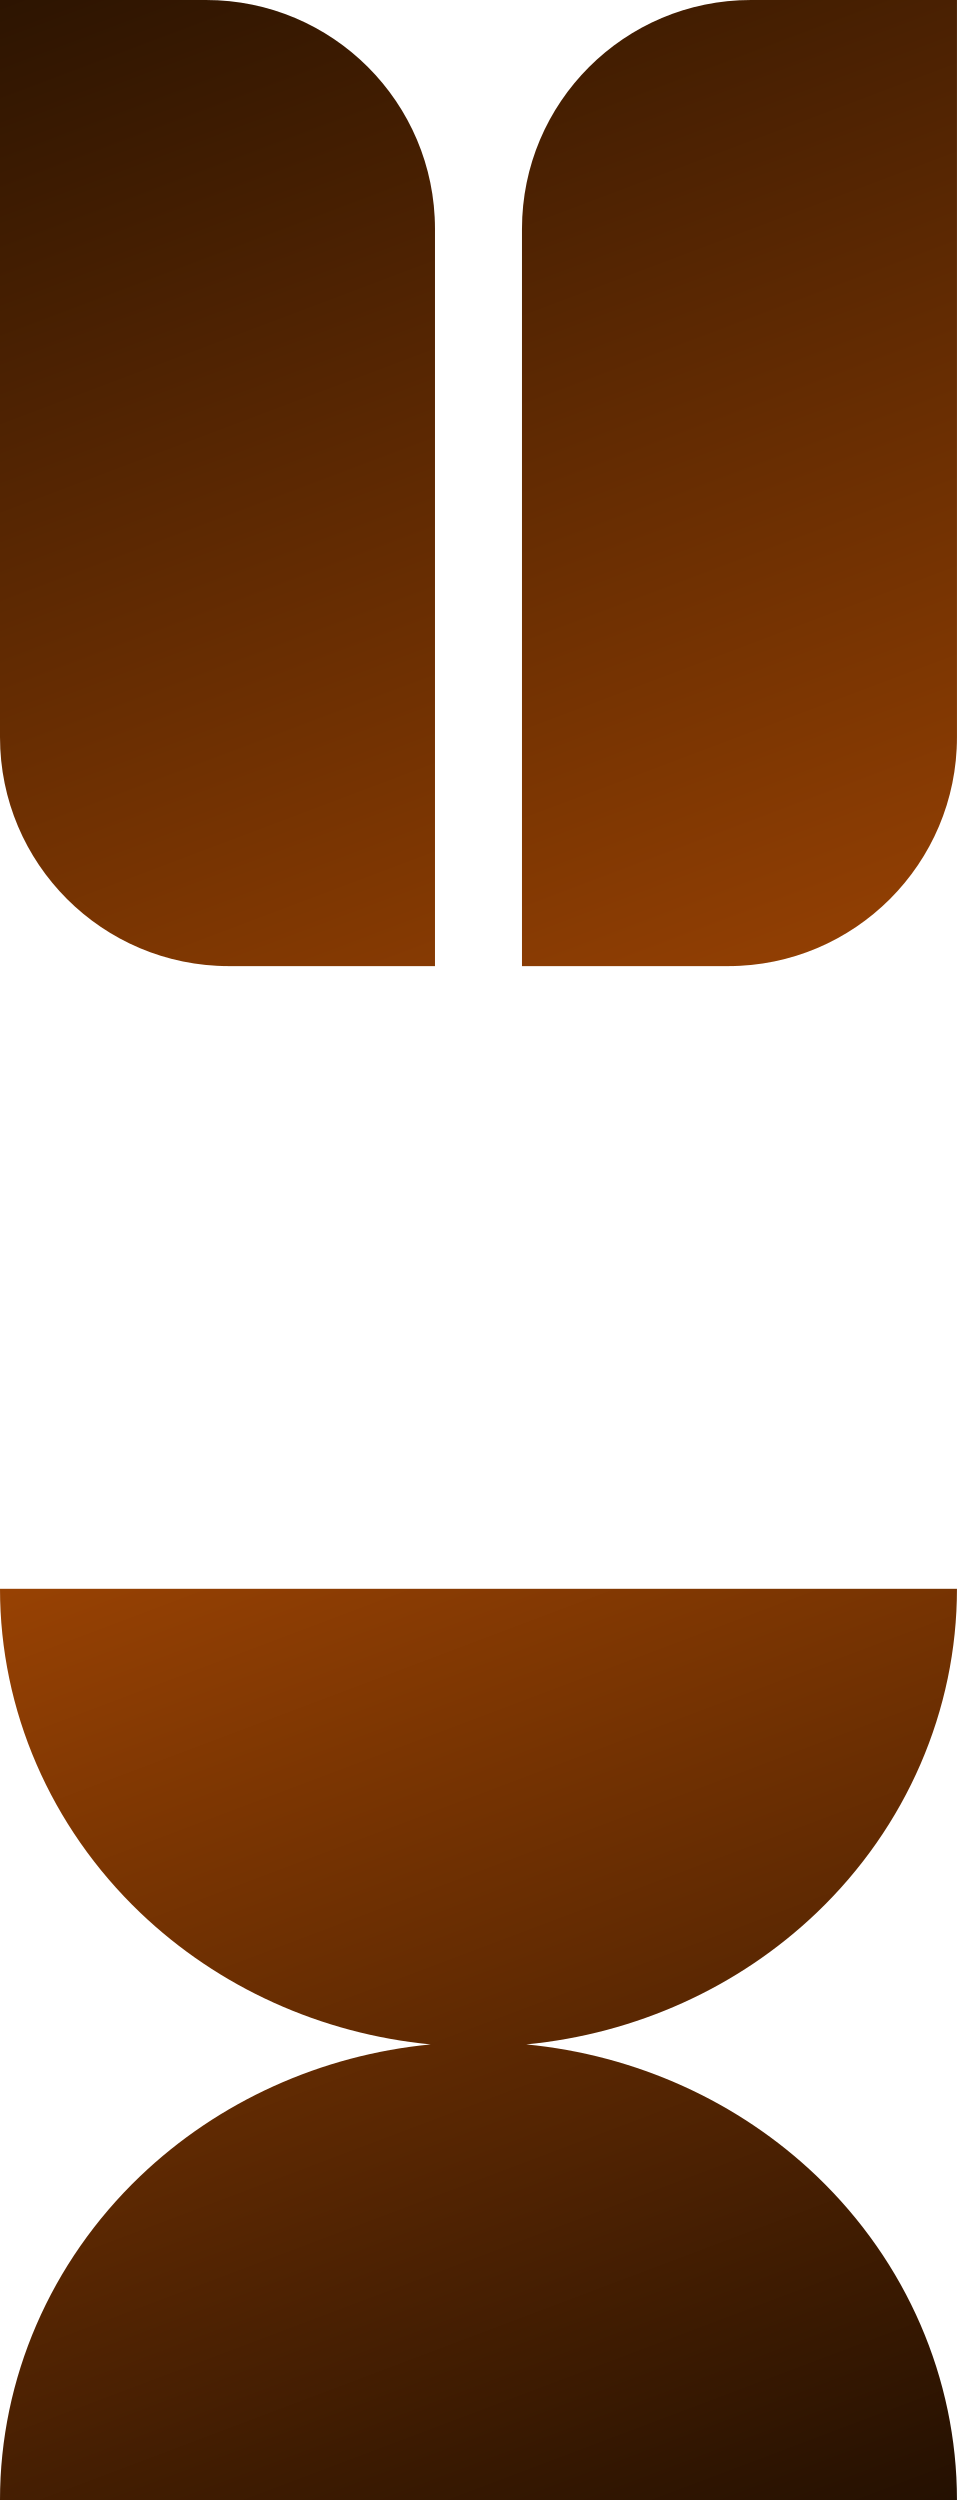
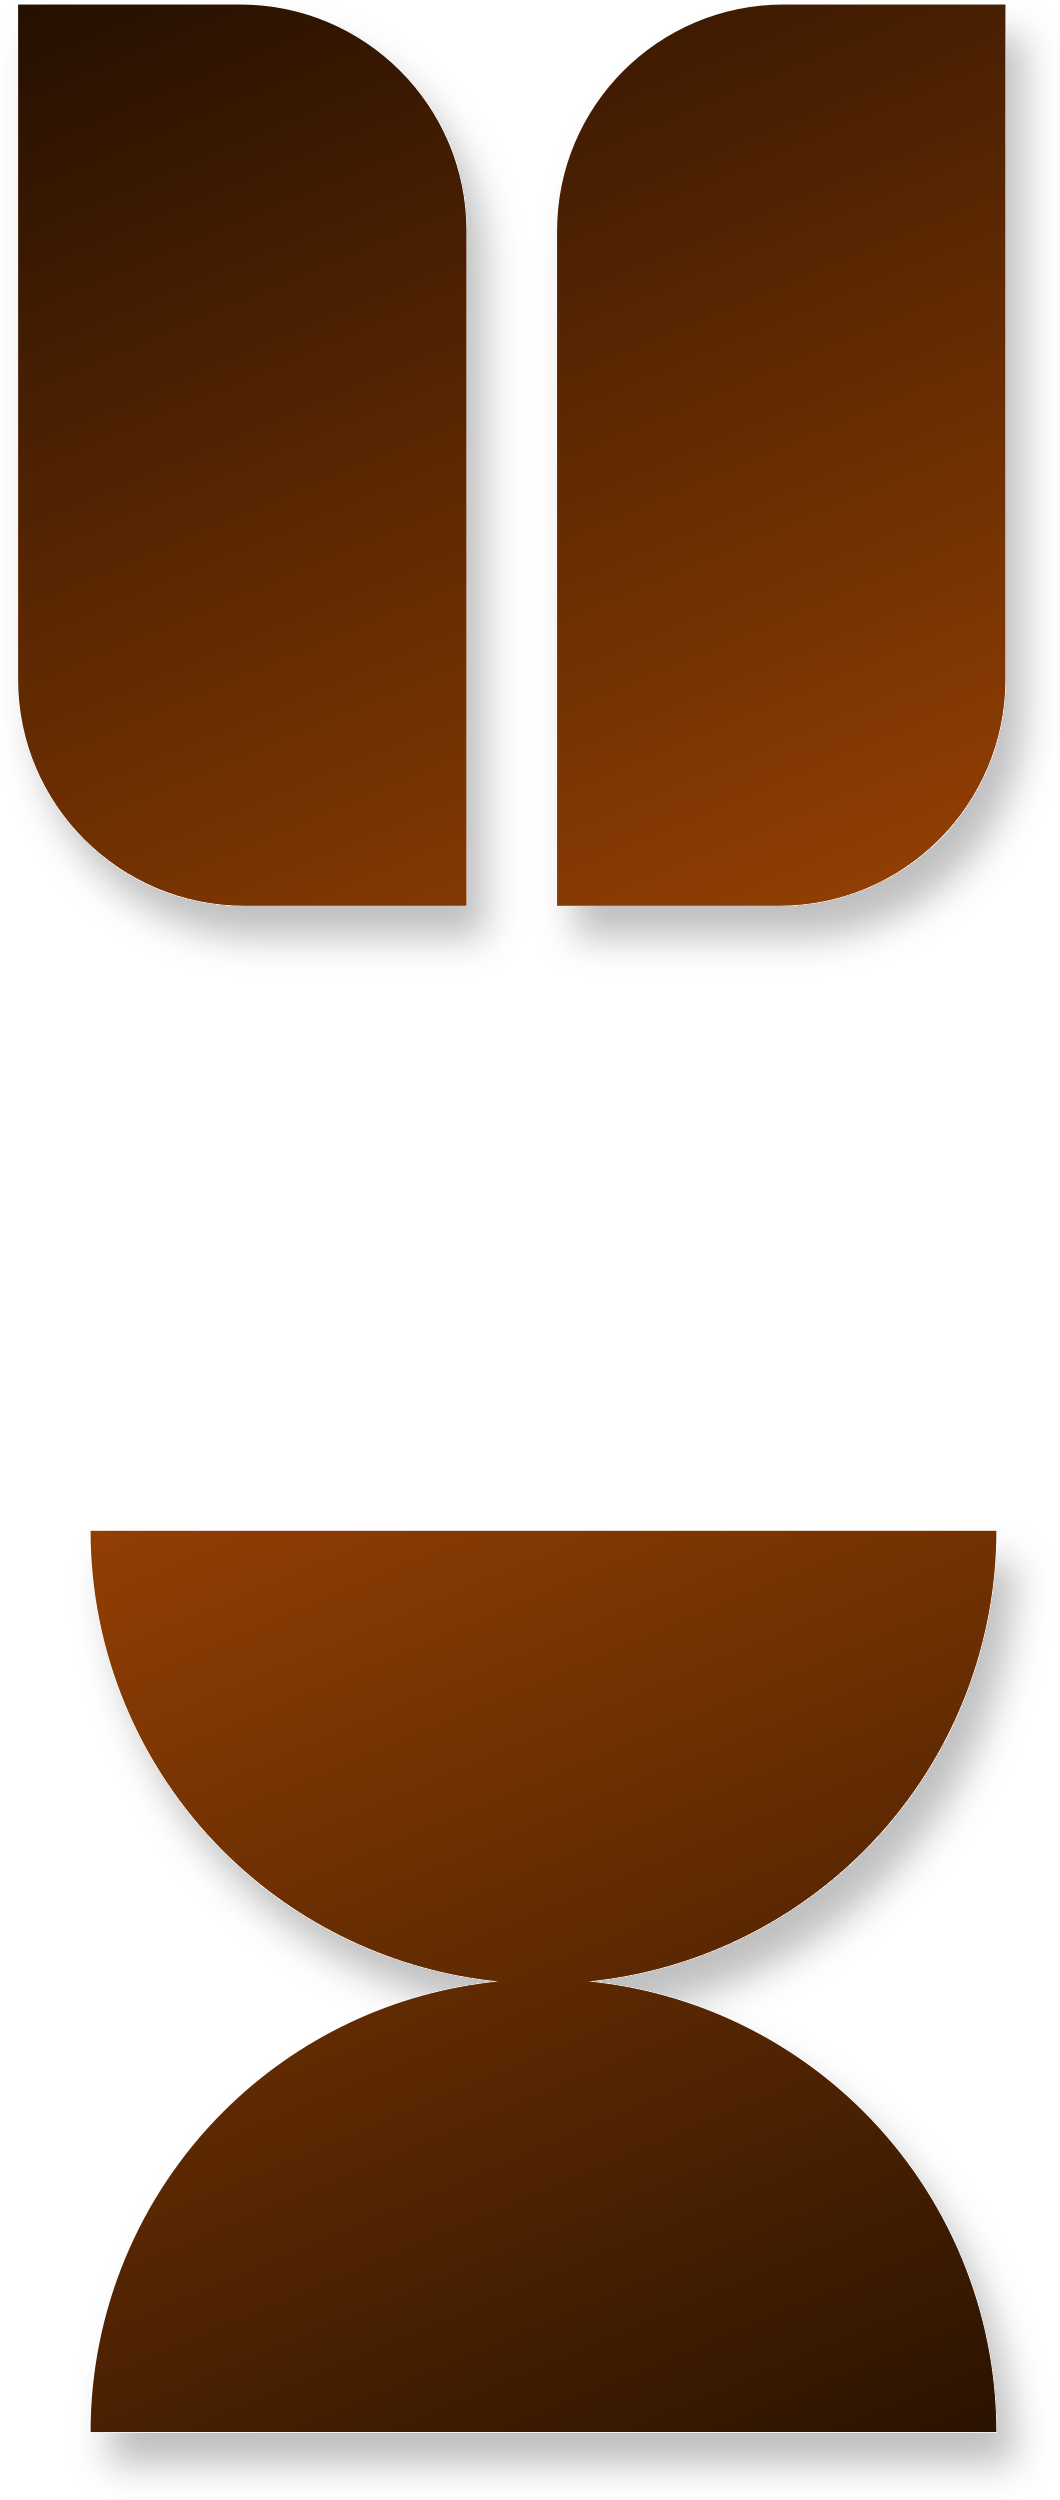
- <svg xmlns="http://www.w3.org/2000/svg" width="209" height="546" viewBox="0 0 209 546" fill="none">
-   <path fill-rule="evenodd" clip-rule="evenodd" d="M45 0H0V161C0 188.614 22.386 211 50 211H95V50C95 22.386 72.614 0 45 0ZM164 0C136.386 0 114 22.386 114 50V211H159C186.614 211 209 188.614 209 161V0H164ZM0 347C0 373.522 11.01 398.957 30.607 417.711C47.728 434.095 70.179 444.206 94.06 446.5C70.179 448.794 47.729 458.905 30.607 475.289C11.01 494.043 0 519.478 0 546H104.5H209C209 519.478 197.99 494.043 178.393 475.289C161.272 458.905 138.821 448.794 114.94 446.5C138.821 444.206 161.271 434.095 178.393 417.711C197.99 398.957 209 373.522 209 347H104.5H0Z" fill="url(#paint0_linear_429_88)" />
+ <svg xmlns="http://www.w3.org/2000/svg" width="234" height="552" viewBox="0 0 234 552" fill="none">
+   <g filter="url(#filter0_d_442_67)">
+     <path fill-rule="evenodd" clip-rule="evenodd" d="M53 1H4V150C4 177.614 26.386 200 54 200H103V51C103 23.386 80.614 1 53 1ZM173 1C145.386 1 123 23.386 123 51V200H172C199.614 200 222 177.614 222 150V1H173ZM220 537C220 510.478 209.464 485.043 190.711 466.289C174.327 449.905 152.843 439.794 129.991 437.5C152.843 435.206 174.327 425.095 190.711 408.711C209.464 389.957 220 364.522 220 338H120H20C20 364.522 30.536 389.957 49.289 408.711C65.673 425.095 87.157 435.206 110.009 437.5C87.157 439.794 65.673 449.905 49.289 466.289C30.536 485.043 20 510.478 20 537H120H220Z" fill="url(#paint0_linear_442_67)" />
+   </g>
  <defs>
-     <linearGradient id="paint0_linear_429_88" x1="-7.49228e-07" y1="-7.5" x2="209" y2="546" gradientUnits="userSpaceOnUse">
+     <filter id="filter0_d_442_67" x="0" y="0" width="234" height="552" filterUnits="userSpaceOnUse" color-interpolation-filters="sRGB">
+       <feFlood flood-opacity="0" result="BackgroundImageFix" />
+       <feColorMatrix in="SourceAlpha" type="matrix" values="0 0 0 0 0 0 0 0 0 0 0 0 0 0 0 0 0 0 127 0" result="hardAlpha" />
+       <feOffset dx="4" dy="7" />
+       <feGaussianBlur stdDeviation="4" />
+       <feComposite in2="hardAlpha" operator="out" />
+       <feColorMatrix type="matrix" values="0 0 0 0 0 0 0 0 0 0 0 0 0 0 0 0 0 0 0.25 0" />
+       <feBlend mode="normal" in2="BackgroundImageFix" result="effect1_dropShadow_442_67" />
+       <feBlend mode="normal" in="SourceGraphic" in2="effect1_dropShadow_442_67" result="shape" />
+     </filter>
+     <linearGradient id="paint0_linear_442_67" x1="222" y1="537" x2="-5" y2="1" gradientUnits="userSpaceOnUse">
      <stop stop-color="#2A1301" />
-       <stop offset="0.521" stop-color="#A24603" />
-       <stop offset="1" stop-color="#241001" />
+       <stop offset="0.505" stop-color="#9E4403" />
+       <stop offset="1" stop-color="#230F01" />
    </linearGradient>
  </defs>
</svg>
